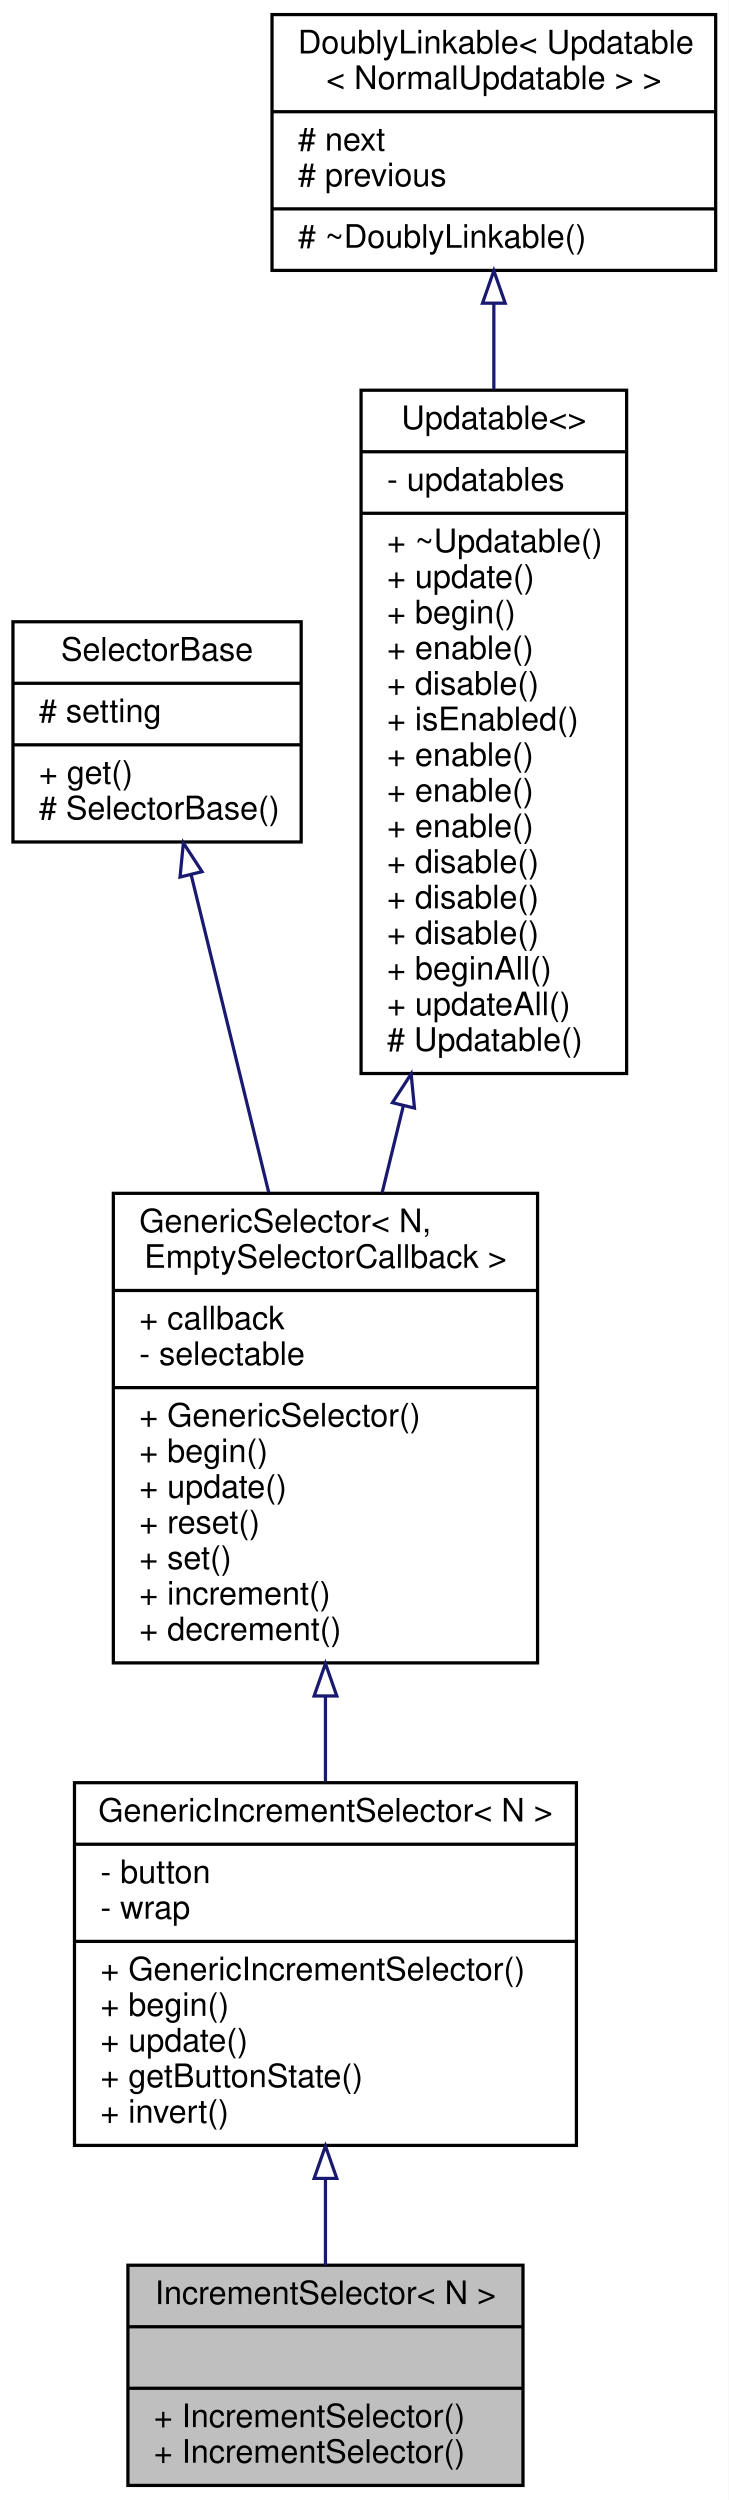
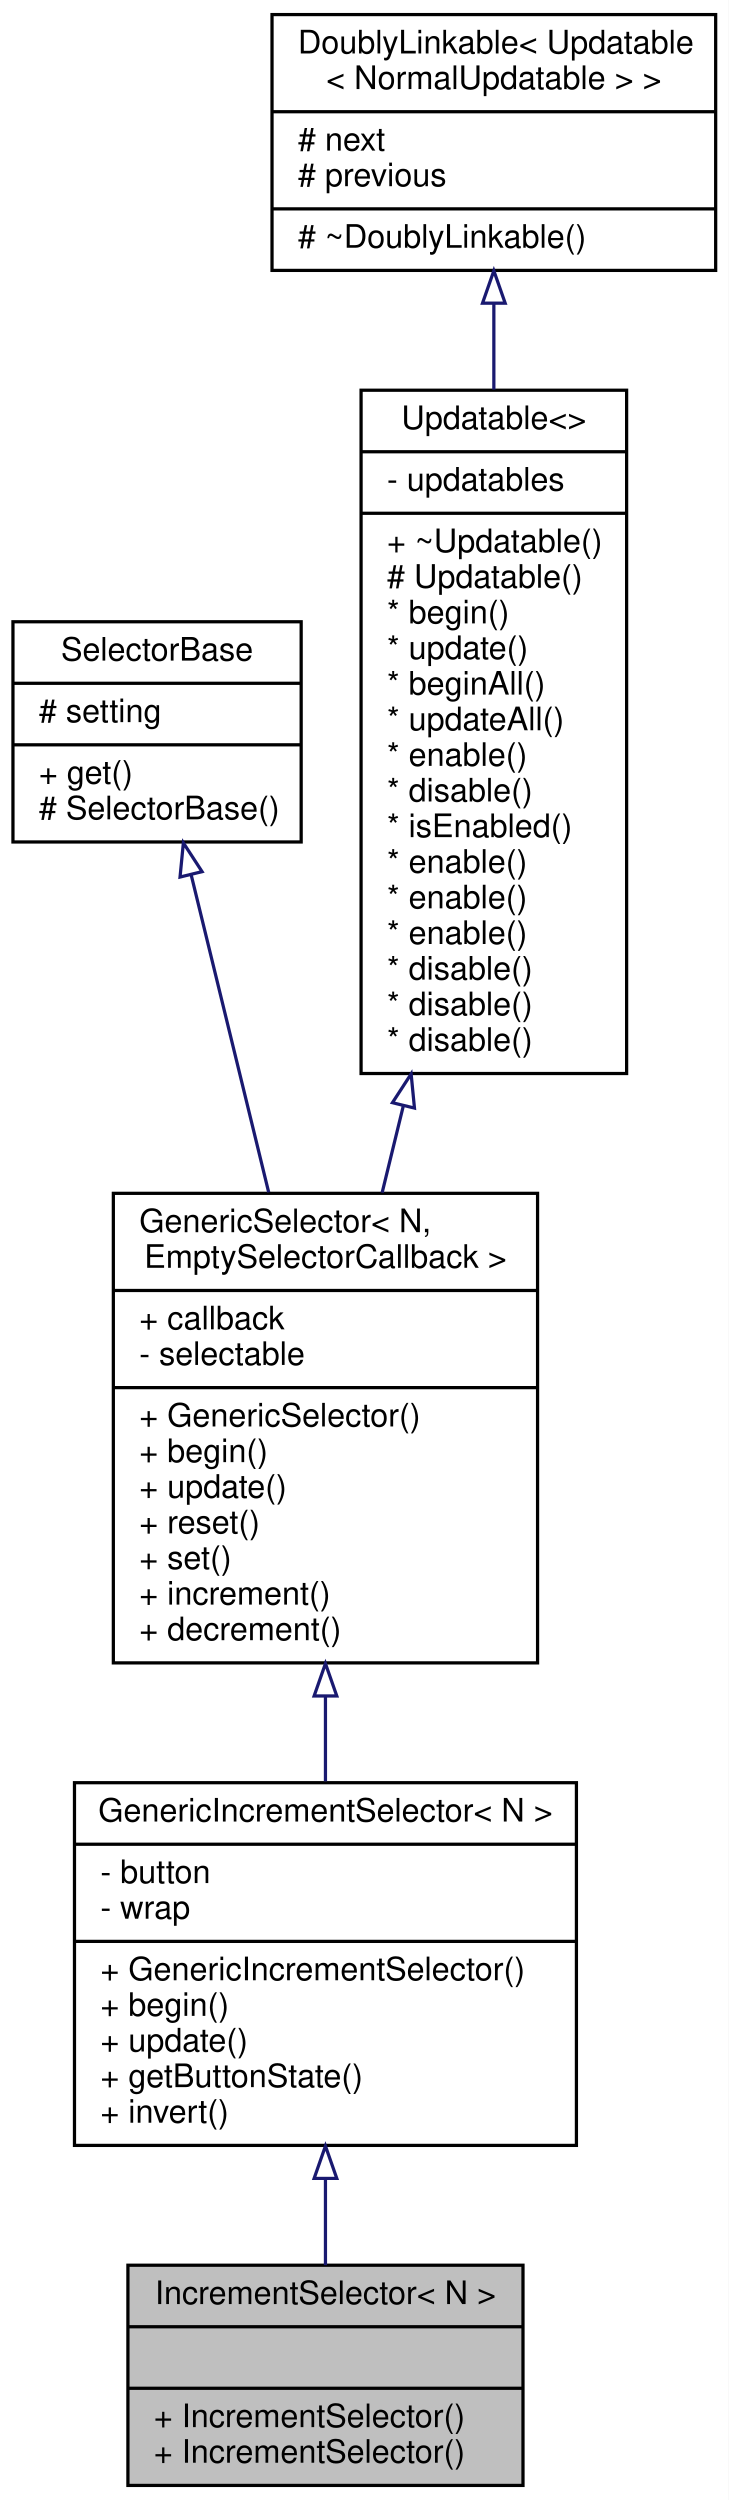
<svg xmlns="http://www.w3.org/2000/svg" xmlns:xlink="http://www.w3.org/1999/xlink" width="225pt" height="772pt" viewBox="0.00 0.00 225.00 772.00">
  <g id="graph0" class="graph" transform="scale(1 1) rotate(0) translate(4 768)">
    <polygon fill="white" stroke="none" points="-4,4 -4,-768 221,-768 221,4 -4,4" />
    <g id="node1" class="node">
      <g id="a_node1">
        <a xlink:title="Selector with one button that increments the selection.">
          <polygon fill="#bfbfbf" stroke="black" points="35.5,-0.5 35.5,-68.5 157.5,-68.5 157.5,-0.5 35.5,-0.5" />
          <text text-anchor="middle" x="96.5" y="-56.5" font-family="Helvetica,sans-Serif" font-size="10.00">IncrementSelector&lt; N &gt;</text>
          <polyline fill="none" stroke="black" points="35.5,-49.5 157.5,-49.5 " />
          <text text-anchor="middle" x="96.5" y="-37.5" font-family="Helvetica,sans-Serif" font-size="10.00"> </text>
          <polyline fill="none" stroke="black" points="35.5,-30.5 157.5,-30.5 " />
          <text text-anchor="start" x="43.5" y="-18.5" font-family="Helvetica,sans-Serif" font-size="10.00">+ IncrementSelector()</text>
          <text text-anchor="start" x="43.5" y="-7.5" font-family="Helvetica,sans-Serif" font-size="10.00">+ IncrementSelector()</text>
        </a>
      </g>
    </g>
    <g id="node2" class="node">
      <g id="a_node2">
        <a xlink:href="../../d1/d94/classGenericIncrementSelector.html" target="_top" xlink:title=" ">
          <polygon fill="white" stroke="black" points="19,-105.5 19,-217.5 174,-217.5 174,-105.5 19,-105.5" />
          <text text-anchor="middle" x="96.5" y="-205.5" font-family="Helvetica,sans-Serif" font-size="10.00">GenericIncrementSelector&lt; N &gt;</text>
          <polyline fill="none" stroke="black" points="19,-198.5 174,-198.5 " />
          <text text-anchor="start" x="27" y="-186.5" font-family="Helvetica,sans-Serif" font-size="10.00">- button</text>
          <text text-anchor="start" x="27" y="-175.5" font-family="Helvetica,sans-Serif" font-size="10.00">- wrap</text>
          <polyline fill="none" stroke="black" points="19,-168.5 174,-168.5 " />
          <text text-anchor="start" x="27" y="-156.5" font-family="Helvetica,sans-Serif" font-size="10.00">+ GenericIncrementSelector()</text>
          <text text-anchor="start" x="27" y="-145.5" font-family="Helvetica,sans-Serif" font-size="10.00">+ begin()</text>
          <text text-anchor="start" x="27" y="-134.5" font-family="Helvetica,sans-Serif" font-size="10.00">+ update()</text>
          <text text-anchor="start" x="27" y="-123.5" font-family="Helvetica,sans-Serif" font-size="10.00">+ getButtonState()</text>
          <text text-anchor="start" x="27" y="-112.5" font-family="Helvetica,sans-Serif" font-size="10.00">+ invert()</text>
        </a>
      </g>
    </g>
    <g id="edge1" class="edge">
      <path fill="none" stroke="midnightblue" d="M96.5,-95.257C96.5,-85.987 96.5,-76.797 96.5,-68.506" />
      <polygon fill="none" stroke="midnightblue" points="93,-95.309 96.5,-105.309 100,-95.309 93,-95.309" />
    </g>
    <g id="node3" class="node">
      <g id="a_node3">
        <a xlink:href="../../d0/d04/classGenericSelector.html" target="_top" xlink:title=" ">
          <polygon fill="white" stroke="black" points="31,-254.5 31,-399.5 162,-399.5 162,-254.5 31,-254.5" />
          <text text-anchor="start" x="39" y="-387.5" font-family="Helvetica,sans-Serif" font-size="10.00">GenericSelector&lt; N,</text>
          <text text-anchor="middle" x="96.5" y="-376.5" font-family="Helvetica,sans-Serif" font-size="10.00"> EmptySelectorCallback &gt;</text>
          <polyline fill="none" stroke="black" points="31,-369.5 162,-369.5 " />
          <text text-anchor="start" x="39" y="-357.5" font-family="Helvetica,sans-Serif" font-size="10.00">+ callback</text>
          <text text-anchor="start" x="39" y="-346.5" font-family="Helvetica,sans-Serif" font-size="10.00">- selectable</text>
          <polyline fill="none" stroke="black" points="31,-339.5 162,-339.5 " />
          <text text-anchor="start" x="39" y="-327.5" font-family="Helvetica,sans-Serif" font-size="10.00">+ GenericSelector()</text>
          <text text-anchor="start" x="39" y="-316.5" font-family="Helvetica,sans-Serif" font-size="10.00">+ begin()</text>
          <text text-anchor="start" x="39" y="-305.5" font-family="Helvetica,sans-Serif" font-size="10.00">+ update()</text>
          <text text-anchor="start" x="39" y="-294.5" font-family="Helvetica,sans-Serif" font-size="10.00">+ reset()</text>
          <text text-anchor="start" x="39" y="-283.5" font-family="Helvetica,sans-Serif" font-size="10.00">+ set()</text>
          <text text-anchor="start" x="39" y="-272.5" font-family="Helvetica,sans-Serif" font-size="10.00">+ increment()</text>
          <text text-anchor="start" x="39" y="-261.5" font-family="Helvetica,sans-Serif" font-size="10.00">+ decrement()</text>
        </a>
      </g>
    </g>
    <g id="edge2" class="edge">
      <path fill="none" stroke="midnightblue" d="M96.5,-244.247C96.5,-235.335 96.5,-226.422 96.5,-217.934" />
      <polygon fill="none" stroke="midnightblue" points="93,-244.286 96.5,-254.287 100,-244.287 93,-244.286" />
    </g>
    <g id="node4" class="node">
      <g id="a_node4">
        <a xlink:href="../../dc/d77/classSelectorBase.html" target="_top" xlink:title="Base class for all Selectors exposing the get method, so it can be used by display elements etc,...">
          <polygon fill="white" stroke="black" points="-7.10543e-15,-508 -7.10543e-15,-576 89,-576 89,-508 -7.10543e-15,-508" />
          <text text-anchor="middle" x="44.5" y="-564" font-family="Helvetica,sans-Serif" font-size="10.00">SelectorBase</text>
          <polyline fill="none" stroke="black" points="-7.10543e-15,-557 89,-557 " />
          <text text-anchor="start" x="8" y="-545" font-family="Helvetica,sans-Serif" font-size="10.00"># setting</text>
          <polyline fill="none" stroke="black" points="-7.10543e-15,-538 89,-538 " />
          <text text-anchor="start" x="8" y="-526" font-family="Helvetica,sans-Serif" font-size="10.00">+ get()</text>
          <text text-anchor="start" x="8" y="-515" font-family="Helvetica,sans-Serif" font-size="10.00"># SelectorBase()</text>
        </a>
      </g>
    </g>
    <g id="edge3" class="edge">
      <path fill="none" stroke="midnightblue" d="M55.045,-497.804C61.91,-469.687 71.03,-432.33 78.968,-399.815" />
      <polygon fill="none" stroke="midnightblue" points="51.597,-497.174 52.625,-507.719 58.397,-498.834 51.597,-497.174" />
    </g>
    <g id="node5" class="node">
      <g id="a_node5">
        <a xlink:href="../../d1/d55/classAH_1_1Updatable.html" target="_top" xlink:title=" ">
          <polygon fill="white" stroke="black" points="107.5,-436.5 107.5,-647.5 189.5,-647.5 189.5,-436.5 107.5,-436.5" />
          <text text-anchor="middle" x="148.5" y="-635.5" font-family="Helvetica,sans-Serif" font-size="10.00">Updatable&lt;&gt;</text>
          <polyline fill="none" stroke="black" points="107.5,-628.5 189.5,-628.5 " />
          <text text-anchor="start" x="115.5" y="-616.5" font-family="Helvetica,sans-Serif" font-size="10.00">- updatables</text>
          <polyline fill="none" stroke="black" points="107.5,-609.5 189.5,-609.5 " />
          <text text-anchor="start" x="115.5" y="-597.5" font-family="Helvetica,sans-Serif" font-size="10.00">+ ~Updatable()</text>
-           <text text-anchor="start" x="115.5" y="-586.5" font-family="Helvetica,sans-Serif" font-size="10.00">+ update()</text>
-           <text text-anchor="start" x="115.5" y="-575.5" font-family="Helvetica,sans-Serif" font-size="10.00">+ begin()</text>
-           <text text-anchor="start" x="115.5" y="-564.5" font-family="Helvetica,sans-Serif" font-size="10.00">+ enable()</text>
-           <text text-anchor="start" x="115.5" y="-553.5" font-family="Helvetica,sans-Serif" font-size="10.00">+ disable()</text>
-           <text text-anchor="start" x="115.5" y="-542.5" font-family="Helvetica,sans-Serif" font-size="10.00">+ isEnabled()</text>
-           <text text-anchor="start" x="115.5" y="-531.5" font-family="Helvetica,sans-Serif" font-size="10.00">+ enable()</text>
-           <text text-anchor="start" x="115.5" y="-520.5" font-family="Helvetica,sans-Serif" font-size="10.00">+ enable()</text>
-           <text text-anchor="start" x="115.5" y="-509.5" font-family="Helvetica,sans-Serif" font-size="10.00">+ enable()</text>
-           <text text-anchor="start" x="115.5" y="-498.5" font-family="Helvetica,sans-Serif" font-size="10.00">+ disable()</text>
-           <text text-anchor="start" x="115.5" y="-487.5" font-family="Helvetica,sans-Serif" font-size="10.00">+ disable()</text>
-           <text text-anchor="start" x="115.5" y="-476.5" font-family="Helvetica,sans-Serif" font-size="10.00">+ disable()</text>
-           <text text-anchor="start" x="115.5" y="-465.5" font-family="Helvetica,sans-Serif" font-size="10.00">+ beginAll()</text>
-           <text text-anchor="start" x="115.5" y="-454.5" font-family="Helvetica,sans-Serif" font-size="10.00">+ updateAll()</text>
-           <text text-anchor="start" x="115.5" y="-443.5" font-family="Helvetica,sans-Serif" font-size="10.00"># Updatable()</text>
+           <text text-anchor="start" x="115.5" y="-586.5" font-family="Helvetica,sans-Serif" font-size="10.00"># Updatable()</text>
+           <text text-anchor="start" x="115.5" y="-575.5" font-family="Helvetica,sans-Serif" font-size="10.00">* begin()</text>
+           <text text-anchor="start" x="115.5" y="-564.5" font-family="Helvetica,sans-Serif" font-size="10.00">* update()</text>
+           <text text-anchor="start" x="115.5" y="-553.5" font-family="Helvetica,sans-Serif" font-size="10.00">* beginAll()</text>
+           <text text-anchor="start" x="115.5" y="-542.5" font-family="Helvetica,sans-Serif" font-size="10.00">* updateAll()</text>
+           <text text-anchor="start" x="115.5" y="-531.5" font-family="Helvetica,sans-Serif" font-size="10.00">* enable()</text>
+           <text text-anchor="start" x="115.5" y="-520.5" font-family="Helvetica,sans-Serif" font-size="10.00">* disable()</text>
+           <text text-anchor="start" x="115.5" y="-509.5" font-family="Helvetica,sans-Serif" font-size="10.00">* isEnabled()</text>
+           <text text-anchor="start" x="115.5" y="-498.5" font-family="Helvetica,sans-Serif" font-size="10.00">* enable()</text>
+           <text text-anchor="start" x="115.5" y="-487.5" font-family="Helvetica,sans-Serif" font-size="10.00">* enable()</text>
+           <text text-anchor="start" x="115.5" y="-476.5" font-family="Helvetica,sans-Serif" font-size="10.00">* enable()</text>
+           <text text-anchor="start" x="115.5" y="-465.5" font-family="Helvetica,sans-Serif" font-size="10.00">* disable()</text>
+           <text text-anchor="start" x="115.5" y="-454.5" font-family="Helvetica,sans-Serif" font-size="10.00">* disable()</text>
+           <text text-anchor="start" x="115.5" y="-443.5" font-family="Helvetica,sans-Serif" font-size="10.00">* disable()</text>
        </a>
      </g>
    </g>
    <g id="edge4" class="edge">
      <path fill="none" stroke="midnightblue" d="M120.543,-426.485C118.323,-417.389 116.121,-408.373 114.005,-399.702" />
      <polygon fill="none" stroke="midnightblue" points="117.185,-427.487 122.957,-436.372 123.985,-425.827 117.185,-427.487" />
    </g>
    <g id="node6" class="node">
      <g id="a_node6">
        <a xlink:href="../../d4/d23/classDoublyLinkable.html" target="_top" xlink:title=" ">
          <polygon fill="white" stroke="black" points="80,-684.5 80,-763.5 217,-763.5 217,-684.5 80,-684.5" />
          <text text-anchor="start" x="88" y="-751.5" font-family="Helvetica,sans-Serif" font-size="10.00">DoublyLinkable&lt; Updatable</text>
          <text text-anchor="middle" x="148.5" y="-740.5" font-family="Helvetica,sans-Serif" font-size="10.00">&lt; NormalUpdatable &gt; &gt;</text>
          <polyline fill="none" stroke="black" points="80,-733.5 217,-733.5 " />
          <text text-anchor="start" x="88" y="-721.5" font-family="Helvetica,sans-Serif" font-size="10.00"># next</text>
          <text text-anchor="start" x="88" y="-710.5" font-family="Helvetica,sans-Serif" font-size="10.00"># previous</text>
          <polyline fill="none" stroke="black" points="80,-703.5 217,-703.5 " />
          <text text-anchor="start" x="88" y="-691.5" font-family="Helvetica,sans-Serif" font-size="10.00"># ~DoublyLinkable()</text>
        </a>
      </g>
    </g>
    <g id="edge5" class="edge">
      <path fill="none" stroke="midnightblue" d="M148.5,-674.16C148.5,-665.809 148.5,-656.856 148.5,-647.694" />
      <polygon fill="none" stroke="midnightblue" points="145,-674.385 148.5,-684.385 152,-674.386 145,-674.385" />
    </g>
  </g>
</svg>
